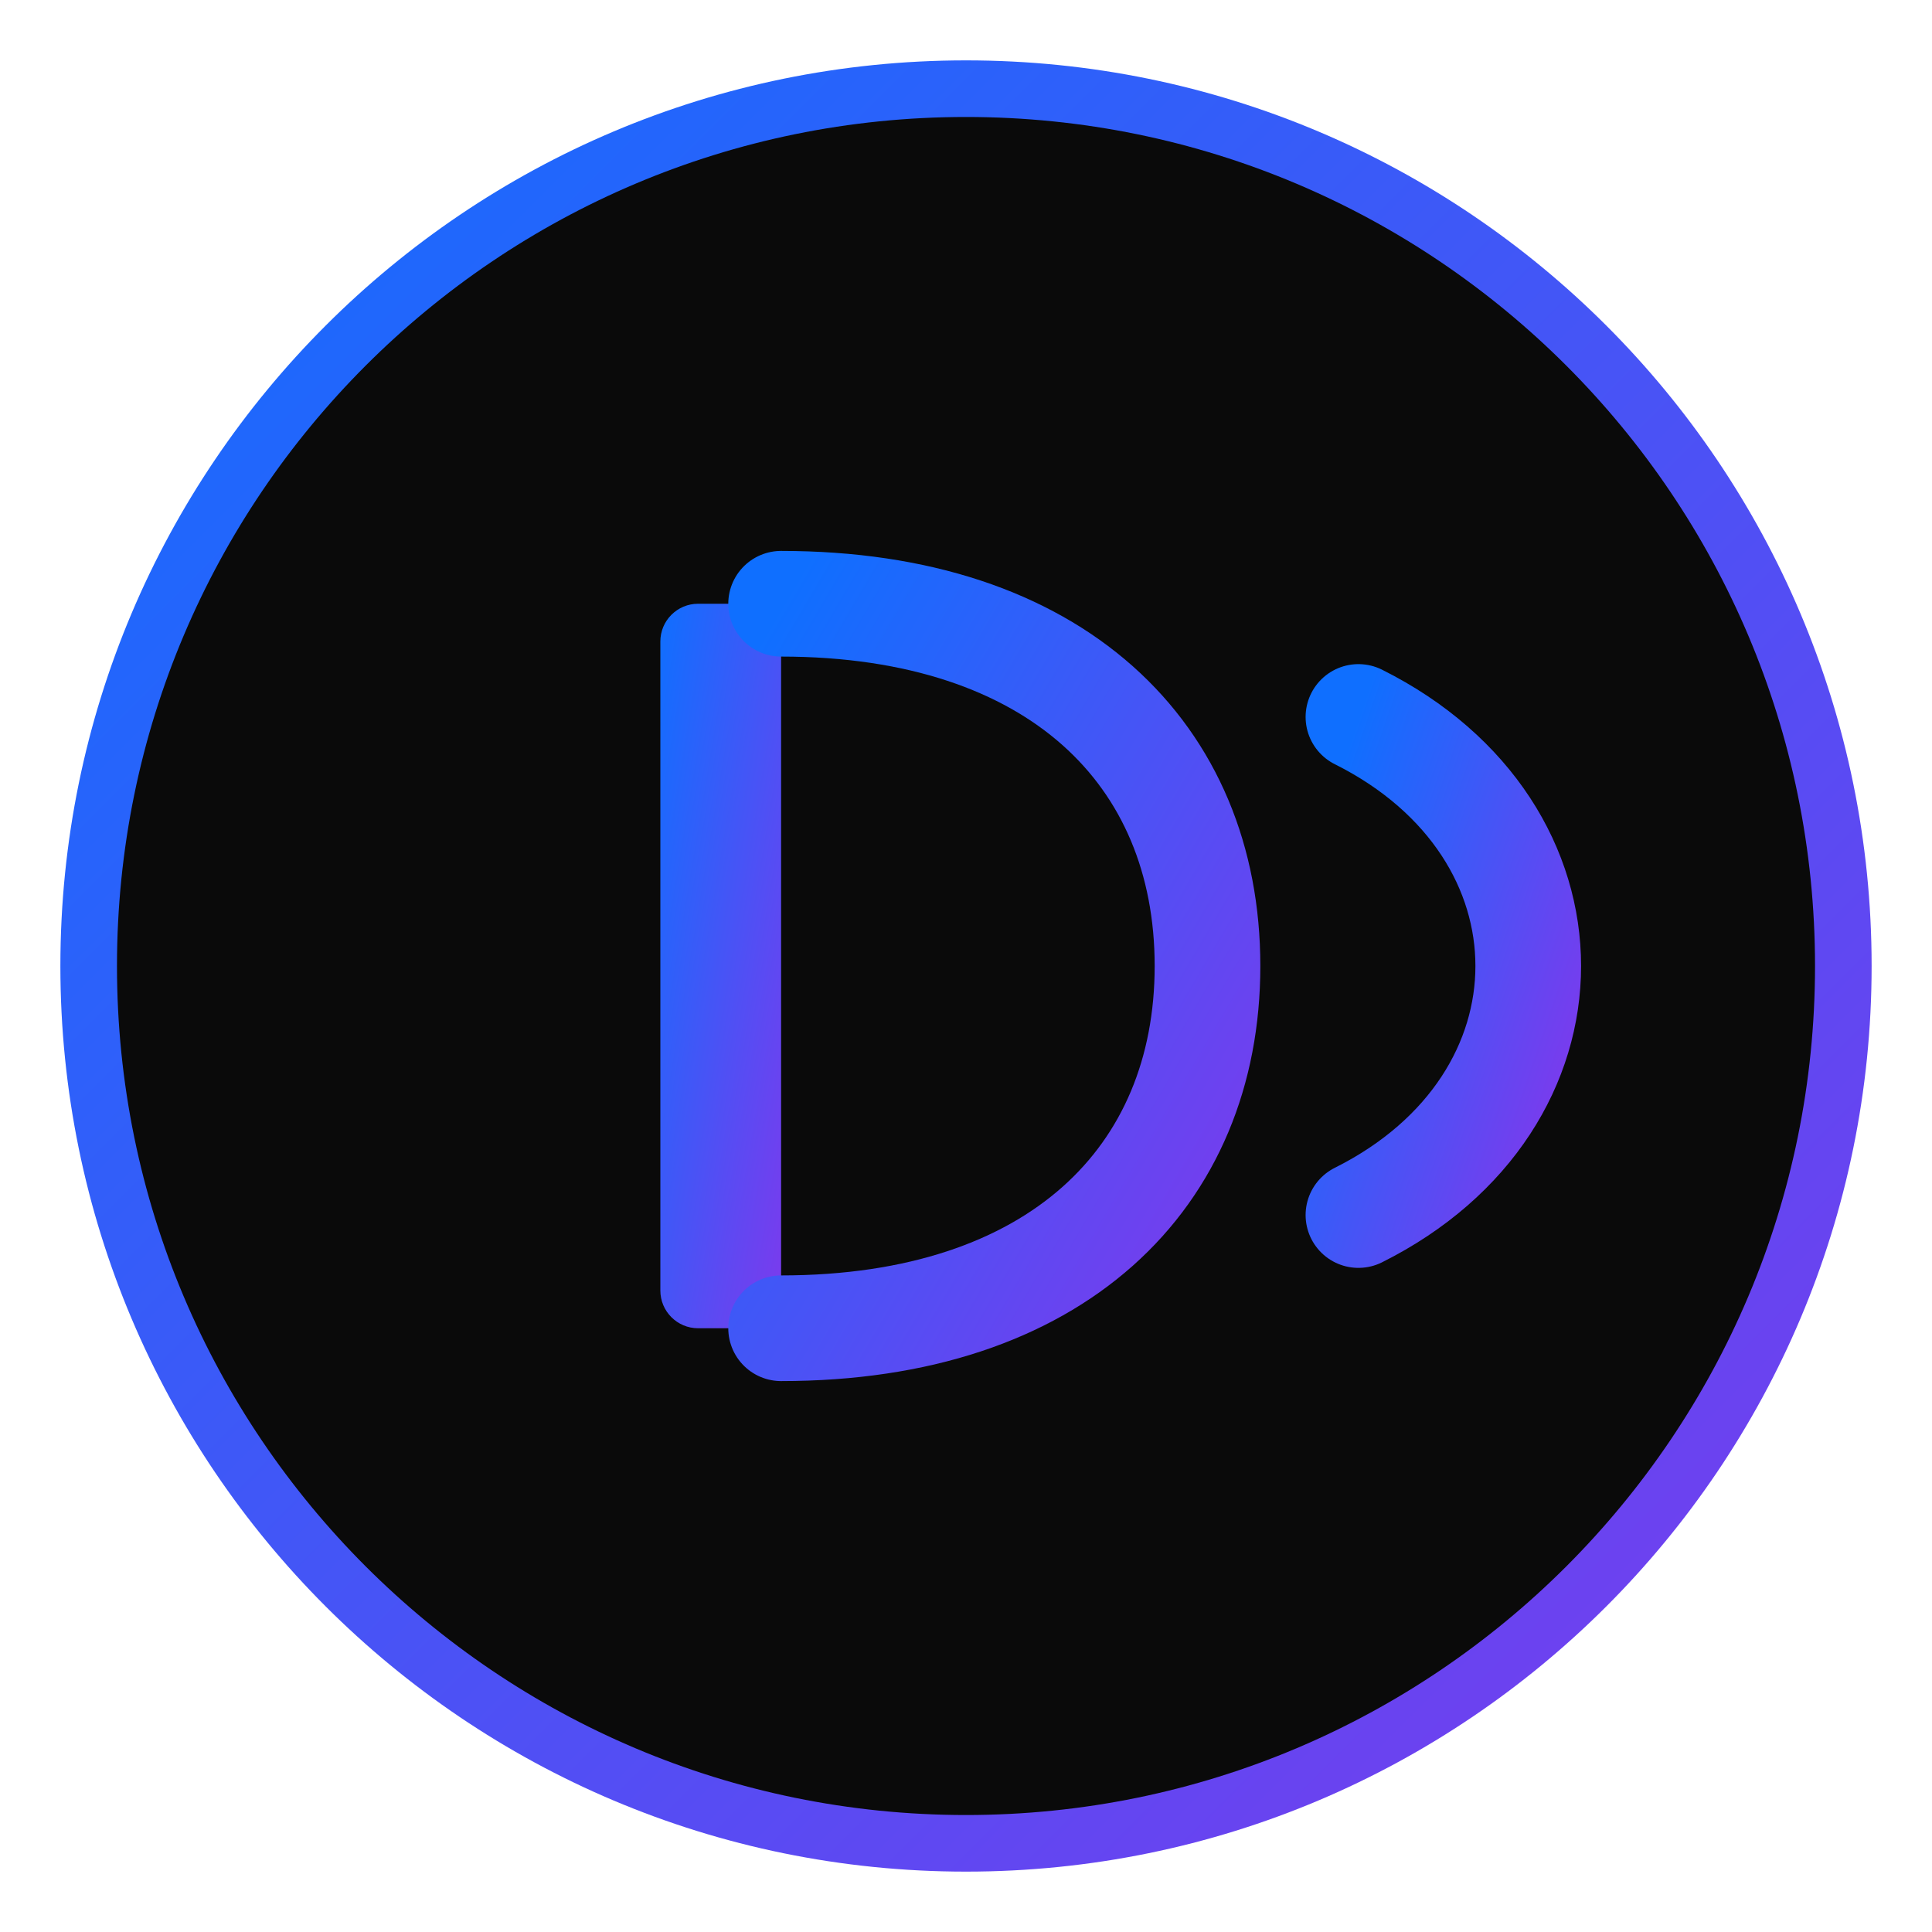
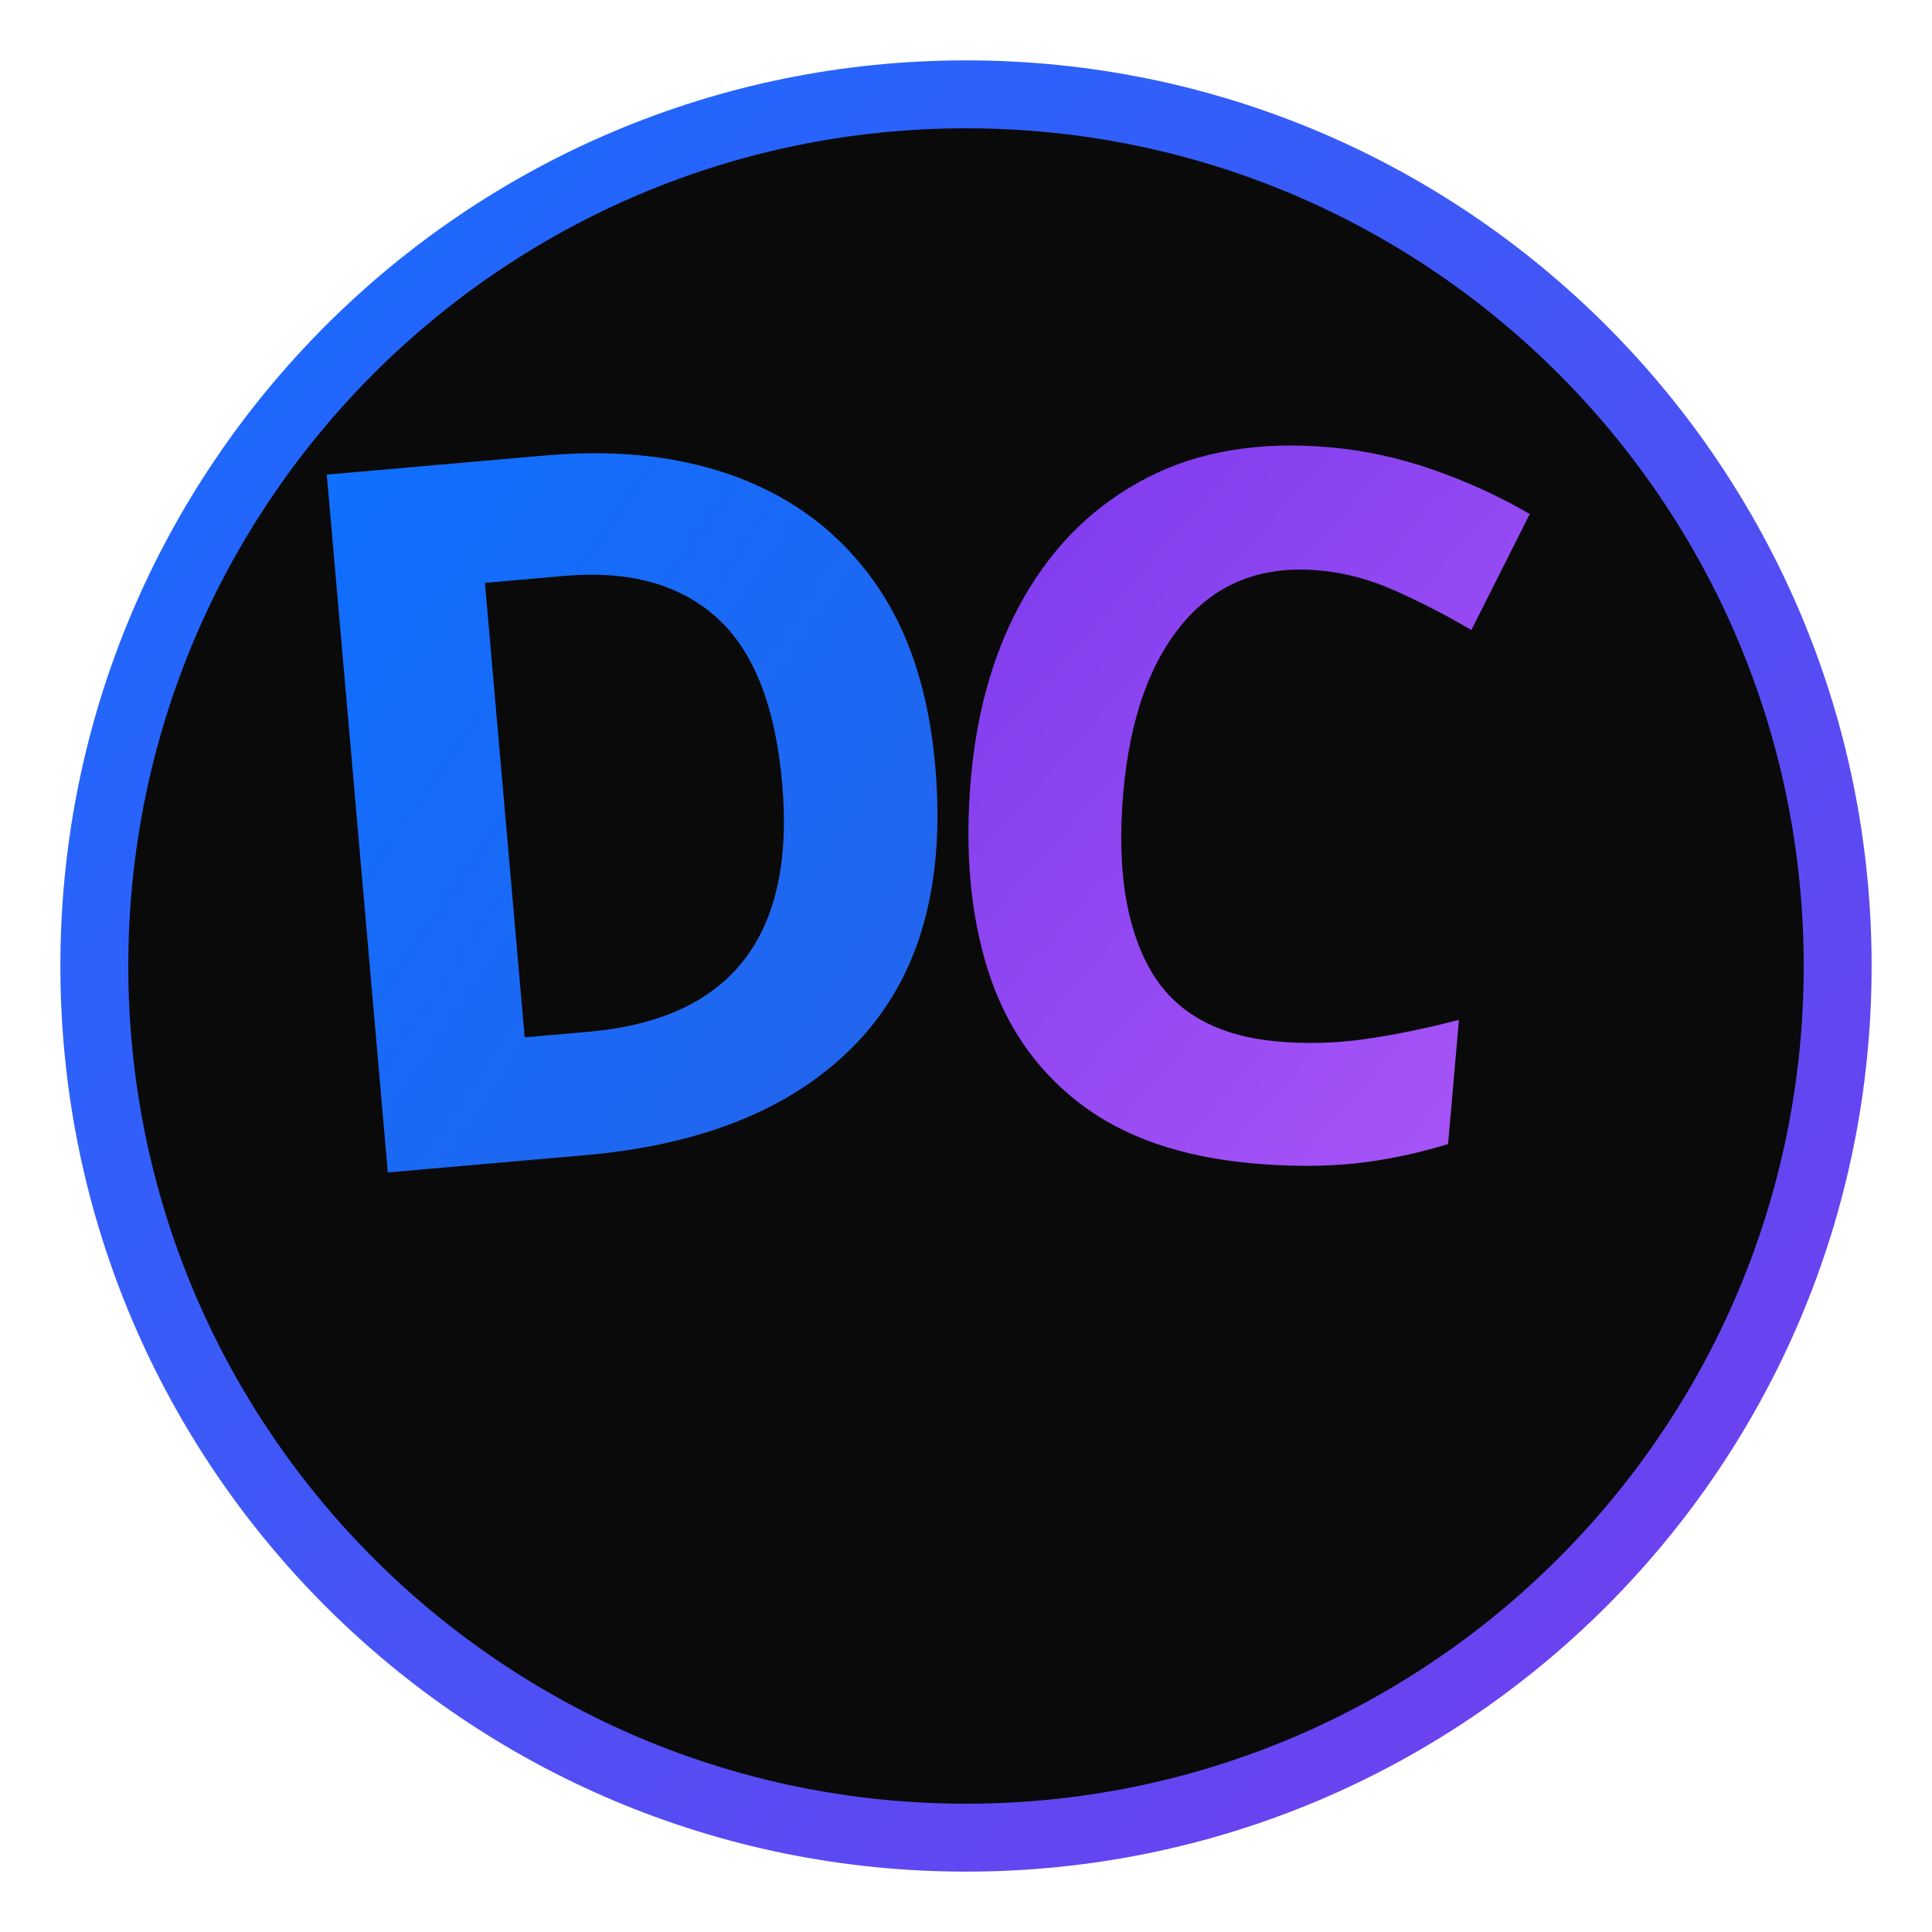
<svg xmlns="http://www.w3.org/2000/svg" viewBox="0 0 512 512" width="512" height="512">
  <defs>
-     <linearGradient id="brand" x1="0%" y1="0%" x2="100%" y2="100%">
+     <linearGradient id="dGrad" x1="0%" y1="0%" x2="100%" y2="100%">
+       <stop offset="0%" stop-color="#0f6fff" />
+       <stop offset="100%" stop-color="#2563eb" />
+     </linearGradient>
+     <linearGradient id="cGrad" x1="0%" y1="0%" x2="100%" y2="100%">
+       <stop offset="0%" stop-color="#7c3aed" />
+       <stop offset="100%" stop-color="#a855f7" />
+     </linearGradient>
+     <linearGradient id="ring" x1="0%" y1="0%" x2="100%" y2="100%">
      <stop offset="0%" stop-color="#0f6fff" />
      <stop offset="100%" stop-color="#7c3aed" />
    </linearGradient>
  </defs>
-   <circle cx="256" cy="256" r="240" fill="url(#brand)" />
-   <circle cx="256" cy="256" r="225" fill="#0a0a0a" />
-   <rect x="175" y="160" width="32" height="192" rx="10" fill="url(#brand)" />
-   <path d="M 207 160             C 280 160, 320 200, 320 256             C 320 312, 280 352, 207 352" stroke="url(#brand)" stroke-width="28" fill="none" stroke-linecap="round" />
-   <path d="M 360 190             C 420 220, 420 292, 360 322" stroke="url(#brand)" stroke-width="28" fill="none" stroke-linecap="round" />
+   <circle cx="256" cy="256" r="240" fill="url(#ring)" />
+   <circle cx="256" cy="256" r="222" fill="#0a0a0a" />
+   <g transform="translate(246, 252)">
+     <text x="-75" y="46" font-family="Arial Black, Impact, sans-serif" font-size="260" font-weight="900" text-anchor="middle" fill="url(#dGrad)" transform="rotate(-5)">D</text>
+     <text x="75" y="46" font-family="Arial Black, Impact, sans-serif" font-size="260" font-weight="900" text-anchor="middle" fill="url(#cGrad)" transform="rotate(5)">C</text>
+   </g>
</svg>
